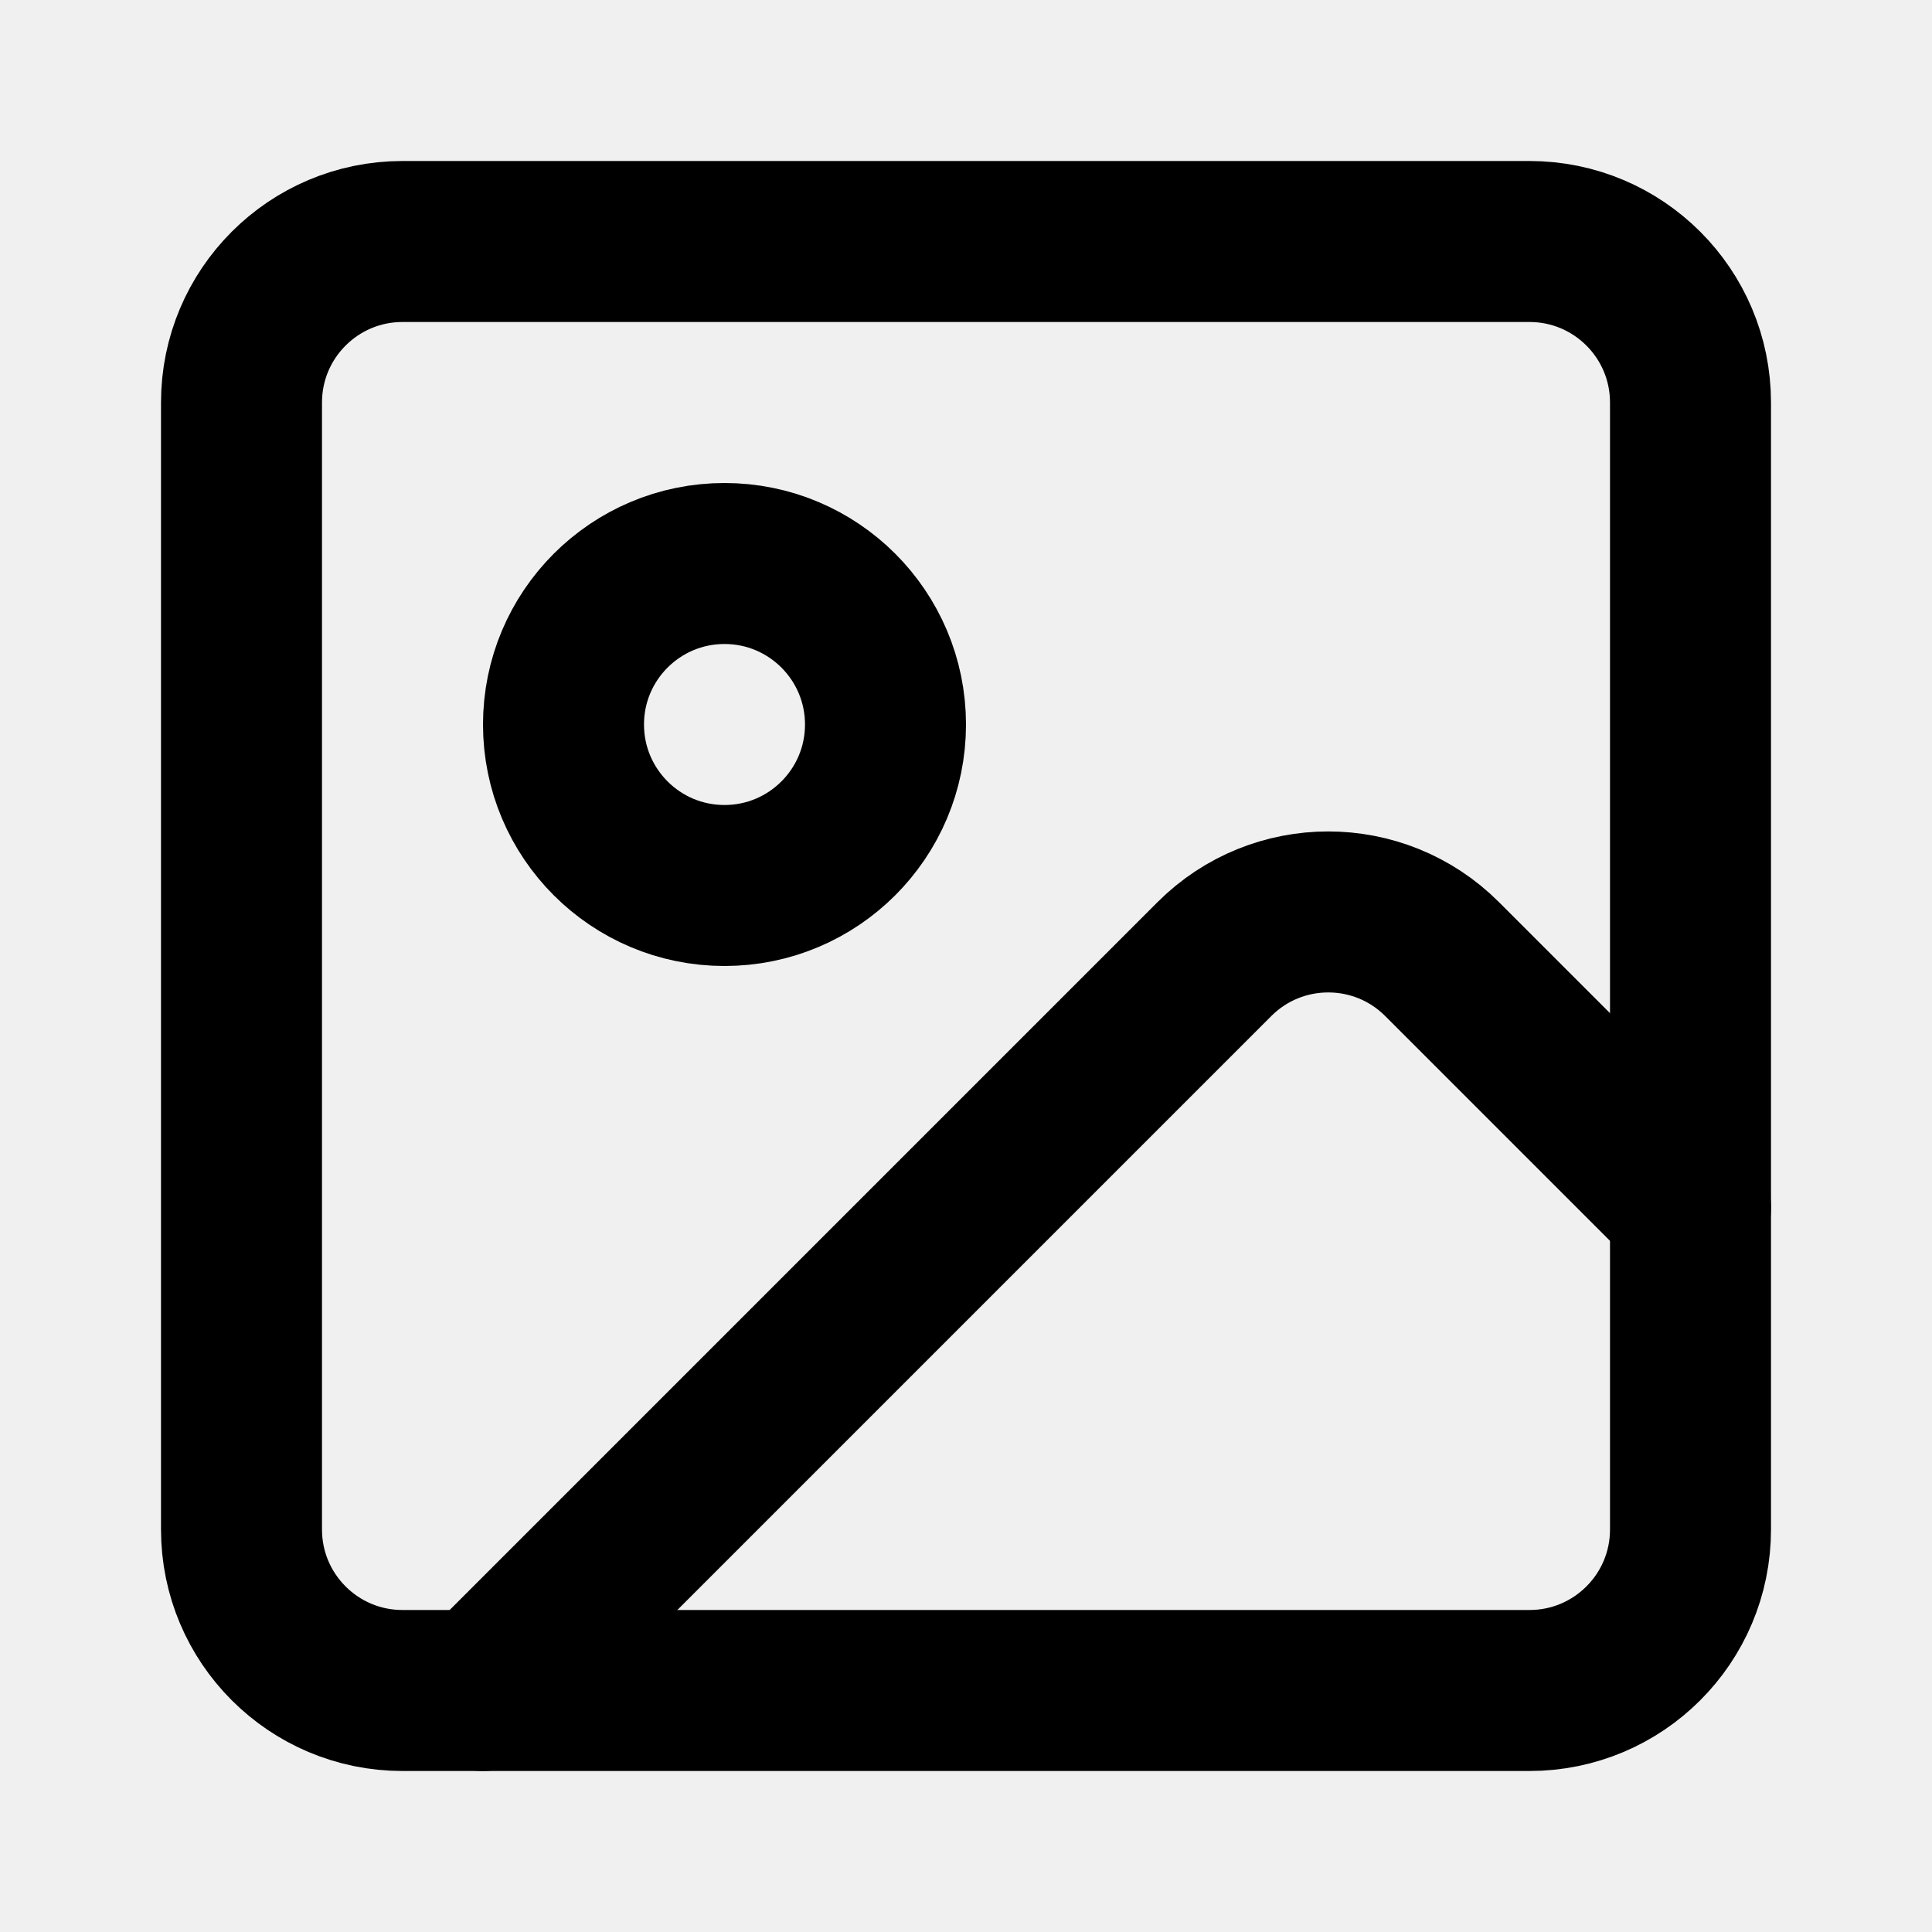
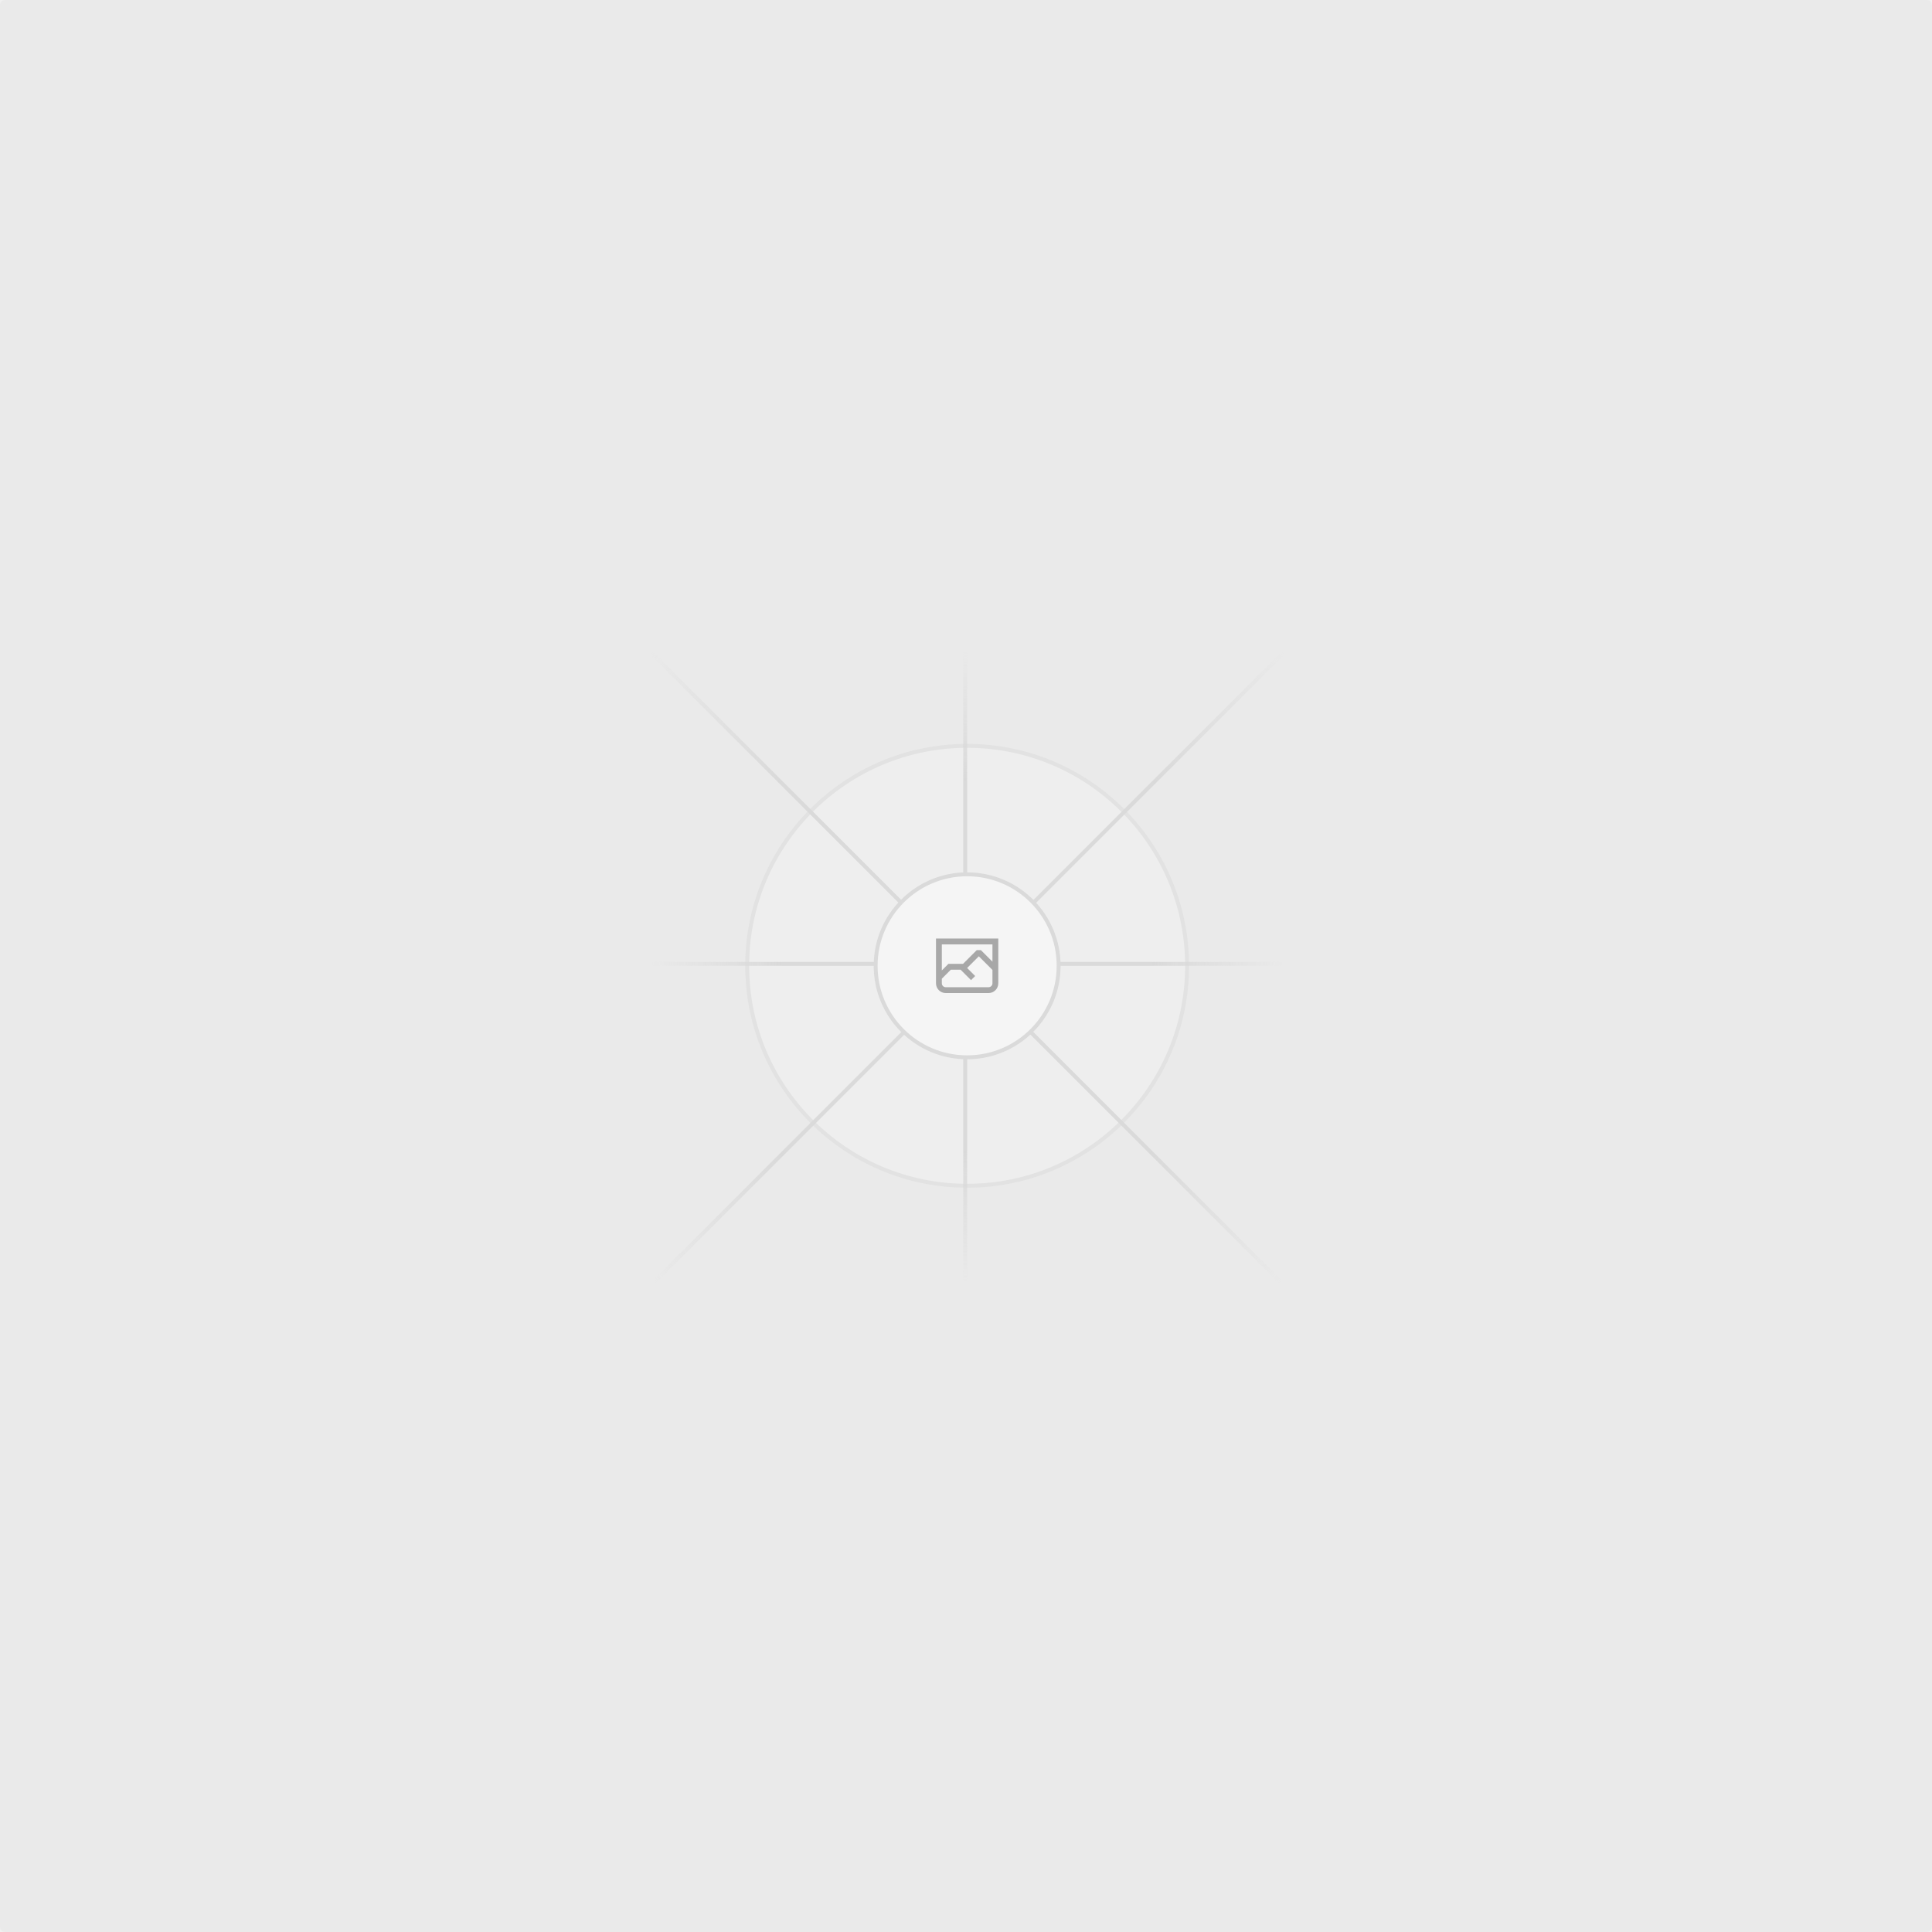
- <svg xmlns="http://www.w3.org/2000/svg" width="24" height="24" viewBox="0 0 24 24" fill="none" stroke="currentColor" stroke-width="2" stroke-linecap="round" stroke-linejoin="round" class="lucide lucide-image-icon lucide-image">
-   <rect width="18" height="18" x="3" y="3" rx="2" ry="2" />
-   <circle cx="9" cy="9" r="2" />
-   <path d="m21 15-3.086-3.086a2 2 0 0 0-2.828 0L6 21" />
+ <svg xmlns="http://www.w3.org/2000/svg" width="1200" height="1200" fill="none">
+   <rect width="1200" height="1200" fill="#EAEAEA" rx="3" />
+   <g opacity=".5">
+     <g opacity=".5">
+       <path fill="#FAFAFA" d="M600.709 736.5c-75.454 0-136.621-61.167-136.621-136.62 0-75.454 61.167-136.621 136.621-136.621 75.453 0 136.62 61.167 136.62 136.621 0 75.453-61.167 136.62-136.62 136.62Z" />
+       <path stroke="#C9C9C9" stroke-width="2.418" d="M600.709 736.5c-75.454 0-136.621-61.167-136.621-136.62 0-75.454 61.167-136.621 136.621-136.621 75.453 0 136.62 61.167 136.62 136.621 0 75.453-61.167 136.62-136.62 136.62Z" />
+     </g>
+     <path stroke="url(#a)" stroke-width="2.418" d="M0-1.209h553.581" transform="scale(1 -1) rotate(45 1163.11 91.165)" />
+     <path stroke="url(#b)" stroke-width="2.418" d="M404.846 598.671h391.726" />
+     <path stroke="url(#c)" stroke-width="2.418" d="M599.5 795.742V404.017" />
+     <path stroke="url(#d)" stroke-width="2.418" d="m795.717 796.597-391.441-391.44" />
+     <path fill="#fff" d="M600.709 656.704c-31.384 0-56.825-25.441-56.825-56.824 0-31.384 25.441-56.825 56.825-56.825 31.383 0 56.824 25.441 56.824 56.825 0 31.383-25.441 56.824-56.824 56.824Z" />
+     <g clip-path="url(#e)">
+       <path fill="#666" fill-rule="evenodd" d="M616.426 586.58h-31.434v16.176l3.553-3.554.531-.531h9.068l.074-.074 8.463-8.463h2.565l7.18 7.181V586.58Zm-15.715 14.654 3.698 3.699 1.283 1.282-2.565 2.565-1.282-1.283-5.2-5.199h-6.066l-5.514 5.514-.073.073v2.876a2.418 2.418 0 0 0 2.418 2.418h26.598a2.418 2.418 0 0 0 2.418-2.418v-8.317l-8.463-8.463-7.181 7.181-.071.072Zm-19.347 5.442v4.085a6.045 6.045 0 0 0 6.046 6.045h26.598a6.044 6.044 0 0 0 6.045-6.045v-7.108l1.356-1.355-1.282-1.283-.074-.073v-17.989h-38.689v23.43l-.146.146.146.147Z" clip-rule="evenodd" />
+     </g>
+     <path stroke="#C9C9C9" stroke-width="2.418" d="M600.709 656.704c-31.384 0-56.825-25.441-56.825-56.824 0-31.384 25.441-56.825 56.825-56.825 31.383 0 56.824 25.441 56.824 56.825 0 31.383-25.441 56.824-56.824 56.824Z" />
+   </g>
+   <defs>
+     <linearGradient id="a" x1="554.061" x2="-.48" y1=".083" y2=".087" gradientUnits="userSpaceOnUse">
+       <stop stop-color="#C9C9C9" stop-opacity="0" />
+       <stop offset=".208" stop-color="#C9C9C9" />
+       <stop offset=".792" stop-color="#C9C9C9" />
+       <stop offset="1" stop-color="#C9C9C9" stop-opacity="0" />
+     </linearGradient>
+     <linearGradient id="b" x1="796.912" x2="404.507" y1="599.963" y2="599.965" gradientUnits="userSpaceOnUse">
+       <stop stop-color="#C9C9C9" stop-opacity="0" />
+       <stop offset=".208" stop-color="#C9C9C9" />
+       <stop offset=".792" stop-color="#C9C9C9" />
+       <stop offset="1" stop-color="#C9C9C9" stop-opacity="0" />
+     </linearGradient>
+     <linearGradient id="c" x1="600.792" x2="600.794" y1="403.677" y2="796.082" gradientUnits="userSpaceOnUse">
+       <stop stop-color="#C9C9C9" stop-opacity="0" />
+       <stop offset=".208" stop-color="#C9C9C9" />
+       <stop offset=".792" stop-color="#C9C9C9" />
+       <stop offset="1" stop-color="#C9C9C9" stop-opacity="0" />
+     </linearGradient>
+     <linearGradient id="d" x1="404.85" x2="796.972" y1="403.903" y2="796.02" gradientUnits="userSpaceOnUse">
+       <stop stop-color="#C9C9C9" stop-opacity="0" />
+       <stop offset=".208" stop-color="#C9C9C9" />
+       <stop offset=".792" stop-color="#C9C9C9" />
+       <stop offset="1" stop-color="#C9C9C9" stop-opacity="0" />
+     </linearGradient>
+     <clipPath id="e">
+       <path fill="#fff" d="M581.364 580.535h38.689v38.689h-38.689z" />
+     </clipPath>
+   </defs>
</svg>
